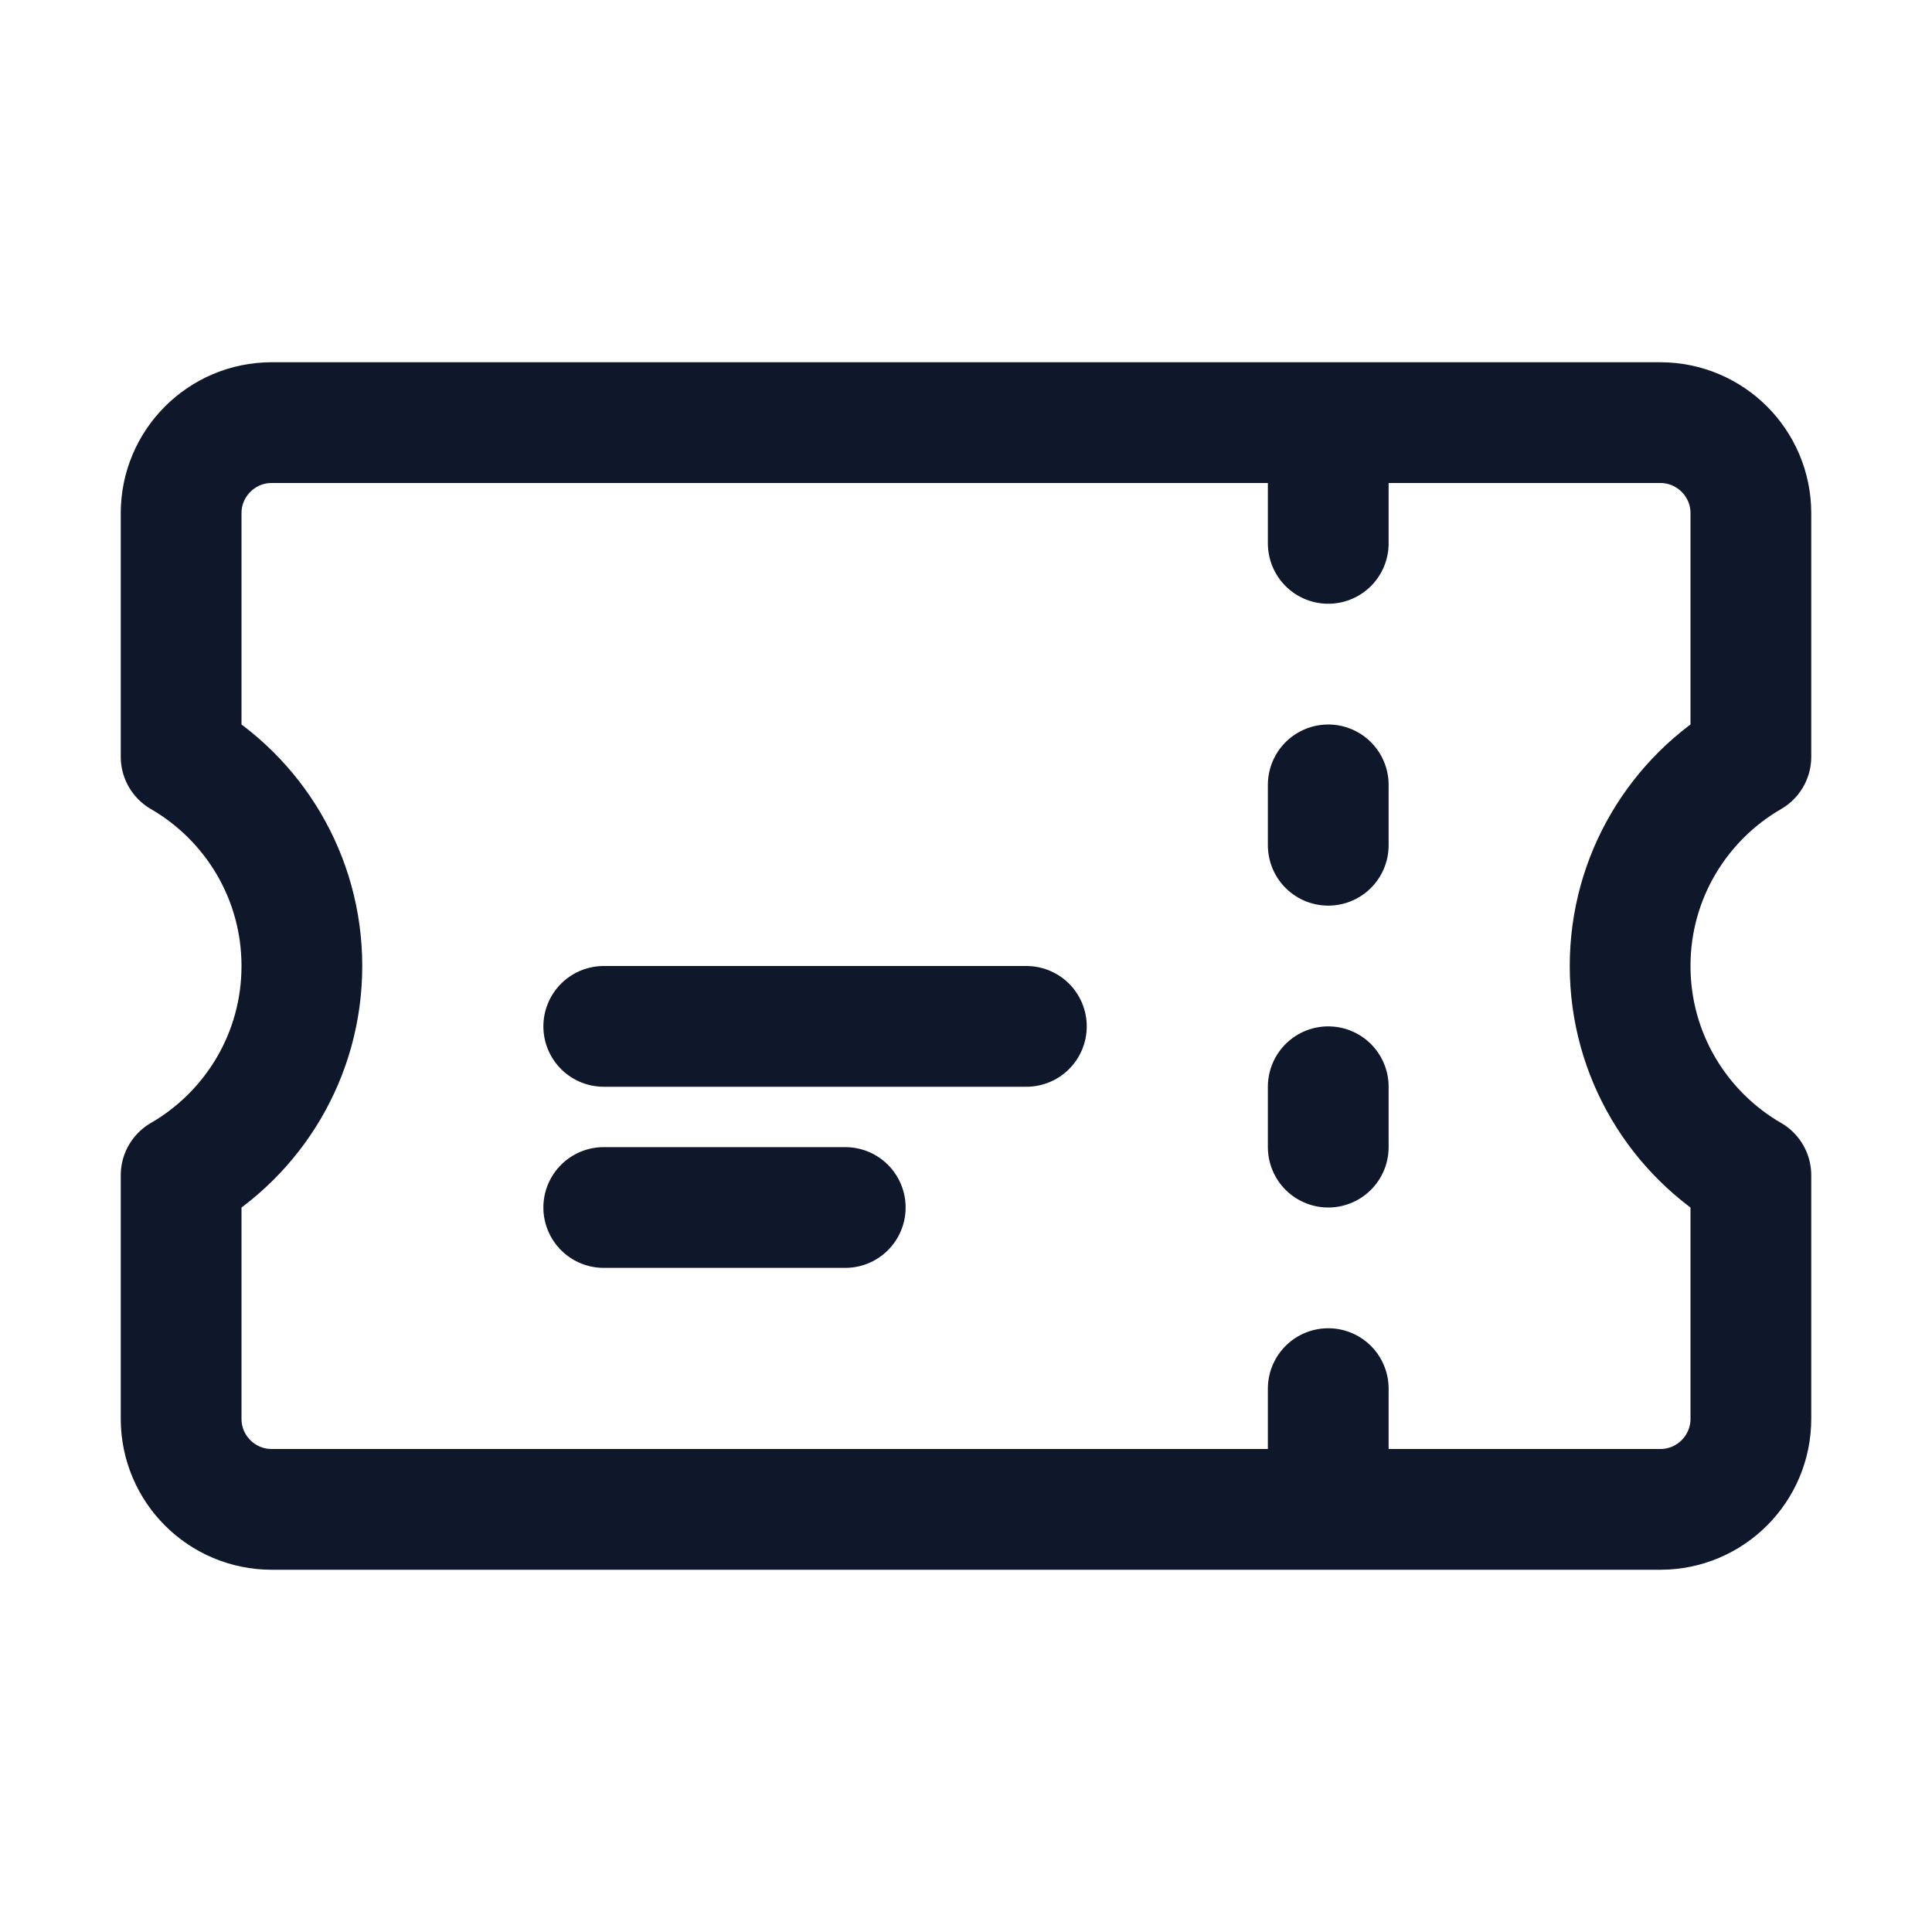
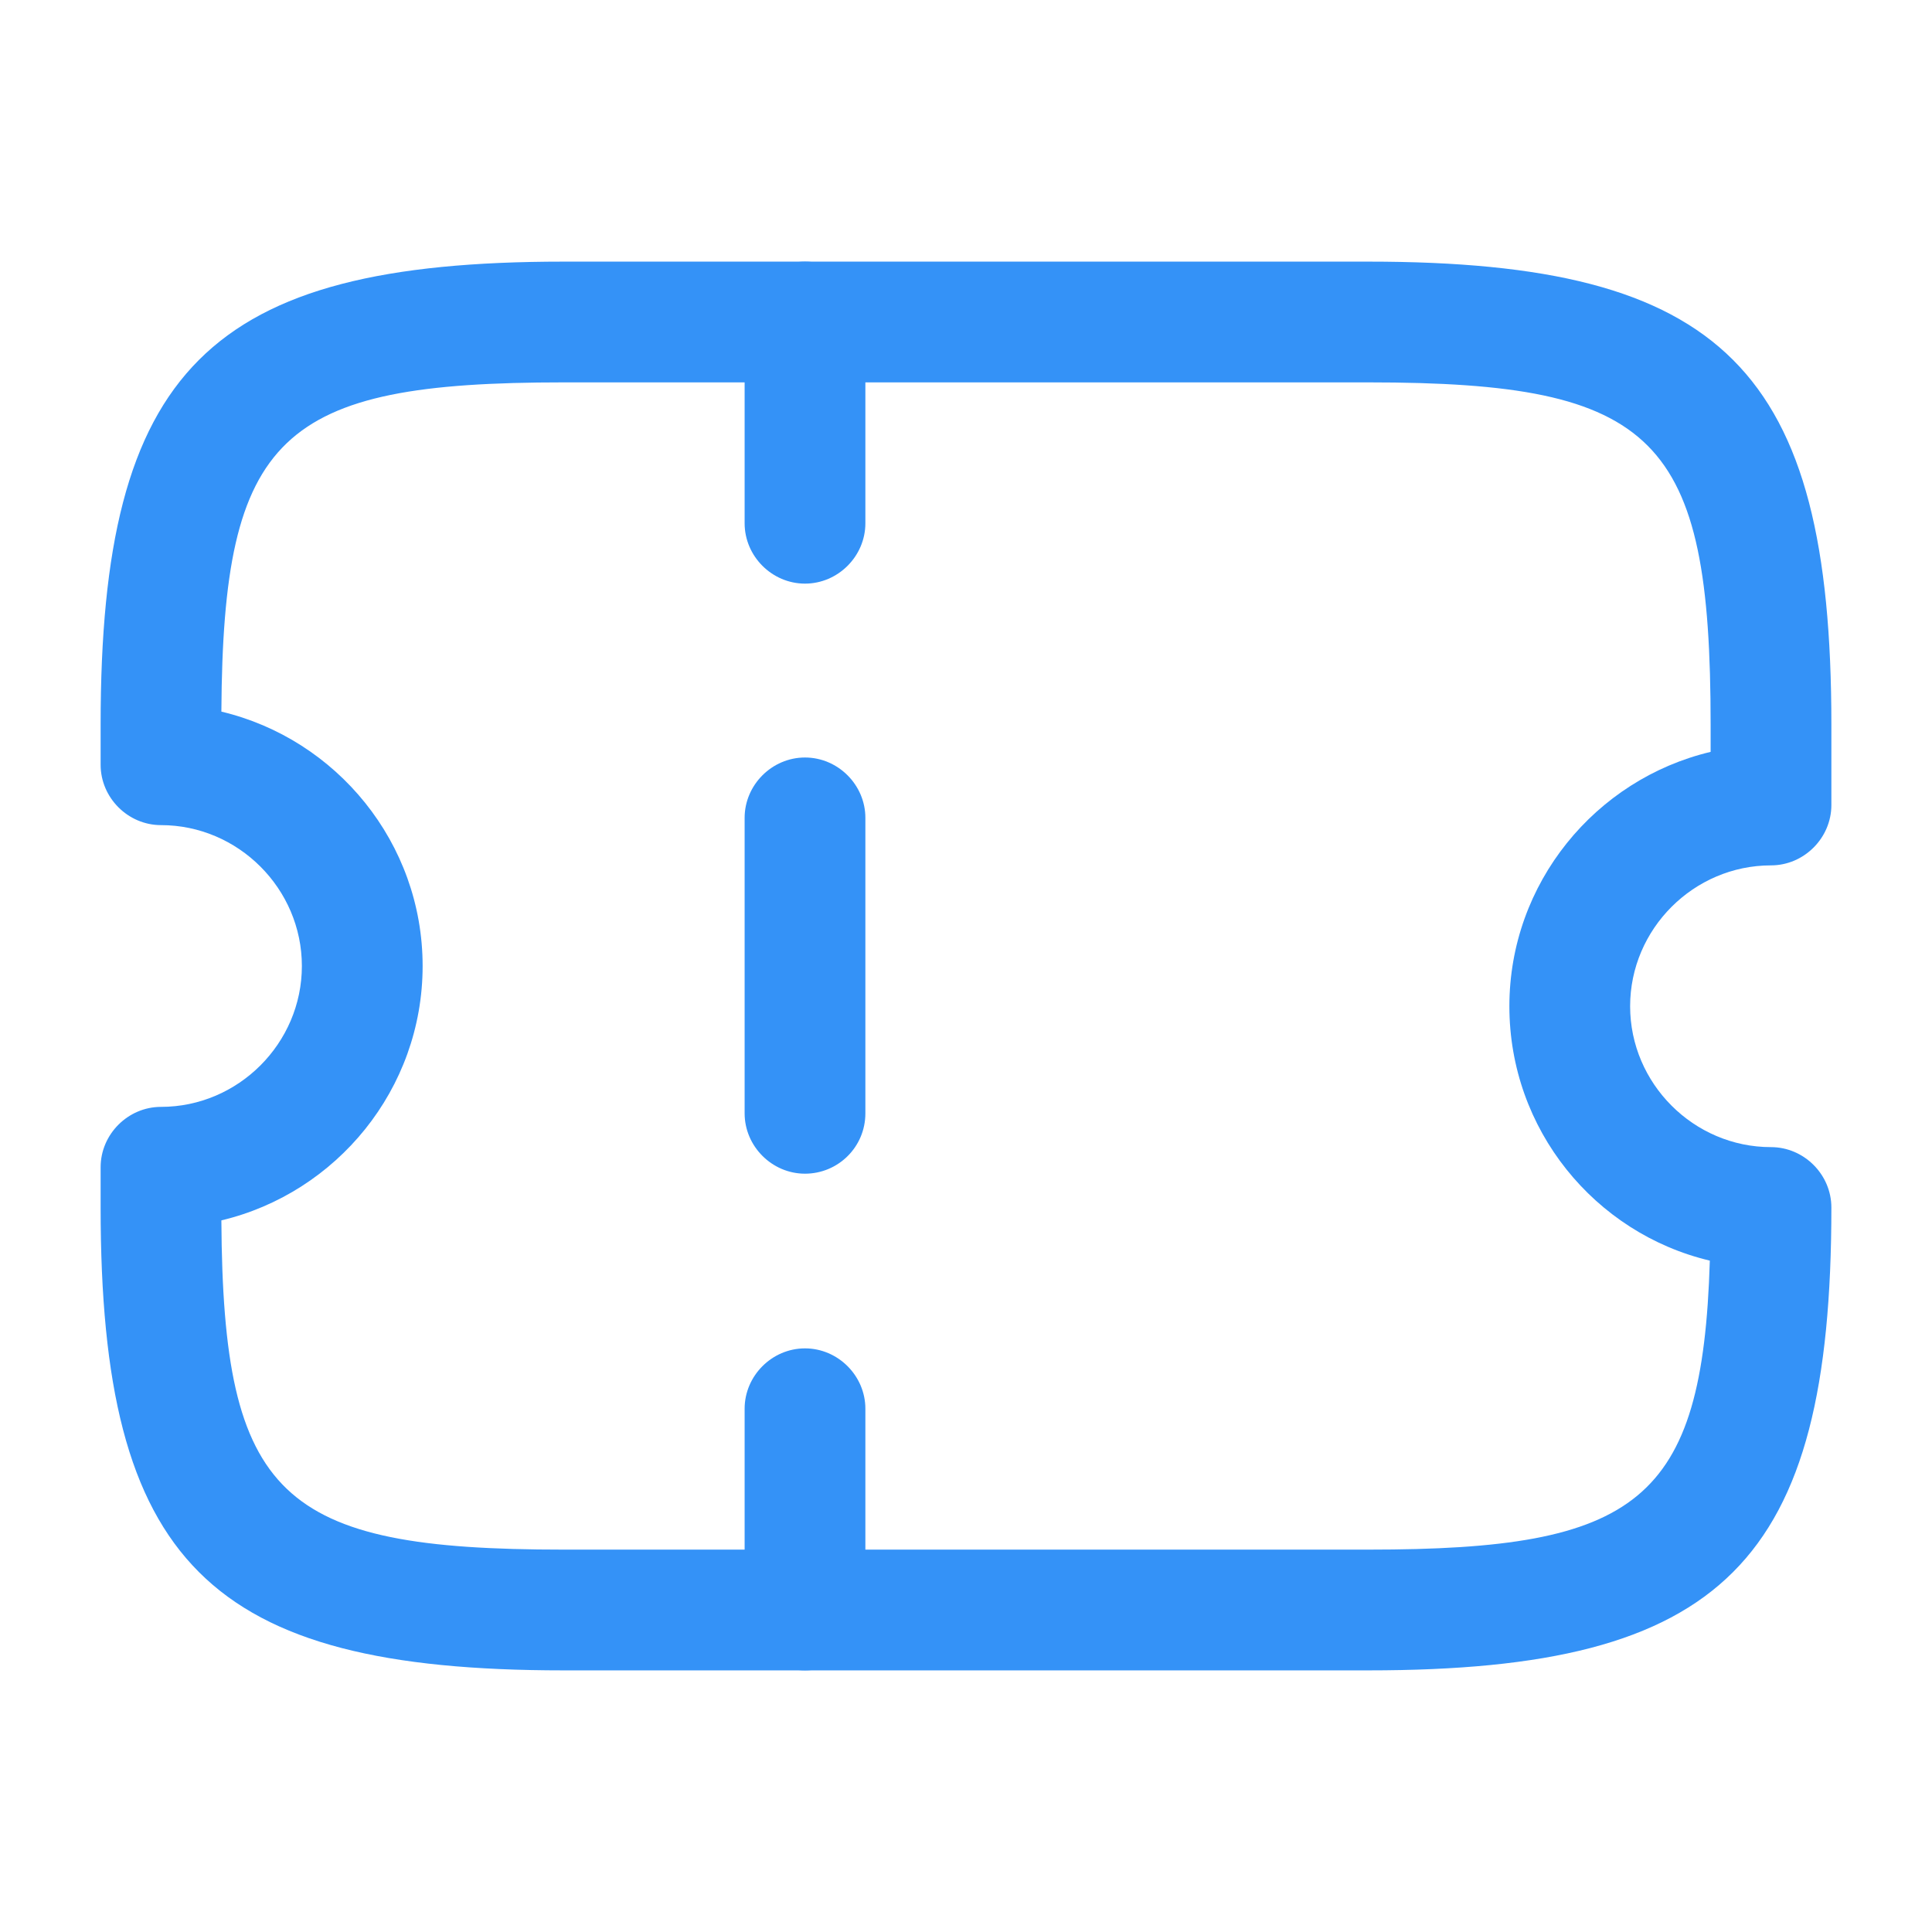
<svg xmlns="http://www.w3.org/2000/svg" width="24" height="24" viewBox="0 0 24 24" fill="none">
-   <path d="M16.5 6V6.75M16.5 9.75V10.5M16.5 13.5V14.25M16.5 17.25V18M7.5 12.75H12.75M7.5 15H10.5M3.375 5.25C2.754 5.25 2.25 5.754 2.25 6.375V9.401C3.147 9.92 3.75 10.89 3.75 12C3.75 13.11 3.147 14.08 2.25 14.599V17.625C2.25 18.246 2.754 18.75 3.375 18.75H20.625C21.246 18.75 21.75 18.246 21.75 17.625V14.599C20.853 14.08 20.25 13.11 20.25 12C20.25 10.89 20.853 9.92 21.75 9.401V6.375C21.75 5.754 21.246 5.25 20.625 5.25H3.375Z" stroke="#0F172A" stroke-width="1.5" stroke-linecap="round" stroke-linejoin="round" />
+   <path d="M17 20.75H7C2.59 20.75 1.25 19.41 1.25 15V14.5C1.25 14.09 1.59 13.75 2 13.75C2.96 13.75 3.75 12.96 3.75 12C3.75 11.04 2.96 10.25 2 10.25C1.59 10.25 1.25 9.91 1.25 9.5V9C1.25 4.59 2.59 3.25 7 3.25H17C21.41 3.25 22.75 4.59 22.75 9V10C22.75 10.41 22.41 10.75 22 10.75C21.04 10.75 20.25 11.54 20.25 12.5C20.25 13.46 21.04 14.25 22 14.25C22.41 14.25 22.75 14.59 22.75 15C22.75 19.41 21.41 20.75 17 20.75ZM2.75 15.16C2.77 18.6 3.48 19.25 7 19.25H17C20.34 19.25 21.15 18.66 21.24 15.66C19.81 15.32 18.75 14.03 18.75 12.5C18.75 10.97 19.82 9.68 21.25 9.34V9C21.25 5.43 20.58 4.75 17 4.75H7C3.48 4.75 2.77 5.4 2.75 8.84C4.18 9.18 5.25 10.47 5.25 12C5.25 13.53 4.18 14.82 2.75 15.16Z" fill="#3492F7" />
+   <path d="M10 7.25C9.59 7.25 9.25 6.91 9.25 6.5V4C9.25 3.59 9.59 3.25 10 3.25C10.41 3.25 10.75 3.59 10.75 4V6.5C10.75 6.91 10.41 7.25 10 7.25Z" fill="#3492F7" />
+   <path d="M10 14.58C9.59 14.58 9.25 14.24 9.25 13.83V10.16C9.25 9.75 9.59 9.41 10 9.41C10.41 9.41 10.75 9.75 10.75 10.16V13.83C10.75 14.25 10.41 14.58 10 14.58Z" fill="#3492F7" />
+   <path d="M10 20.75C9.59 20.75 9.25 20.41 9.25 20V17.5C9.25 17.09 9.59 16.75 10 16.75C10.41 16.75 10.75 17.09 10.75 17.5V20C10.75 20.41 10.41 20.75 10 20.75Z" fill="#3492F7" />
</svg>
